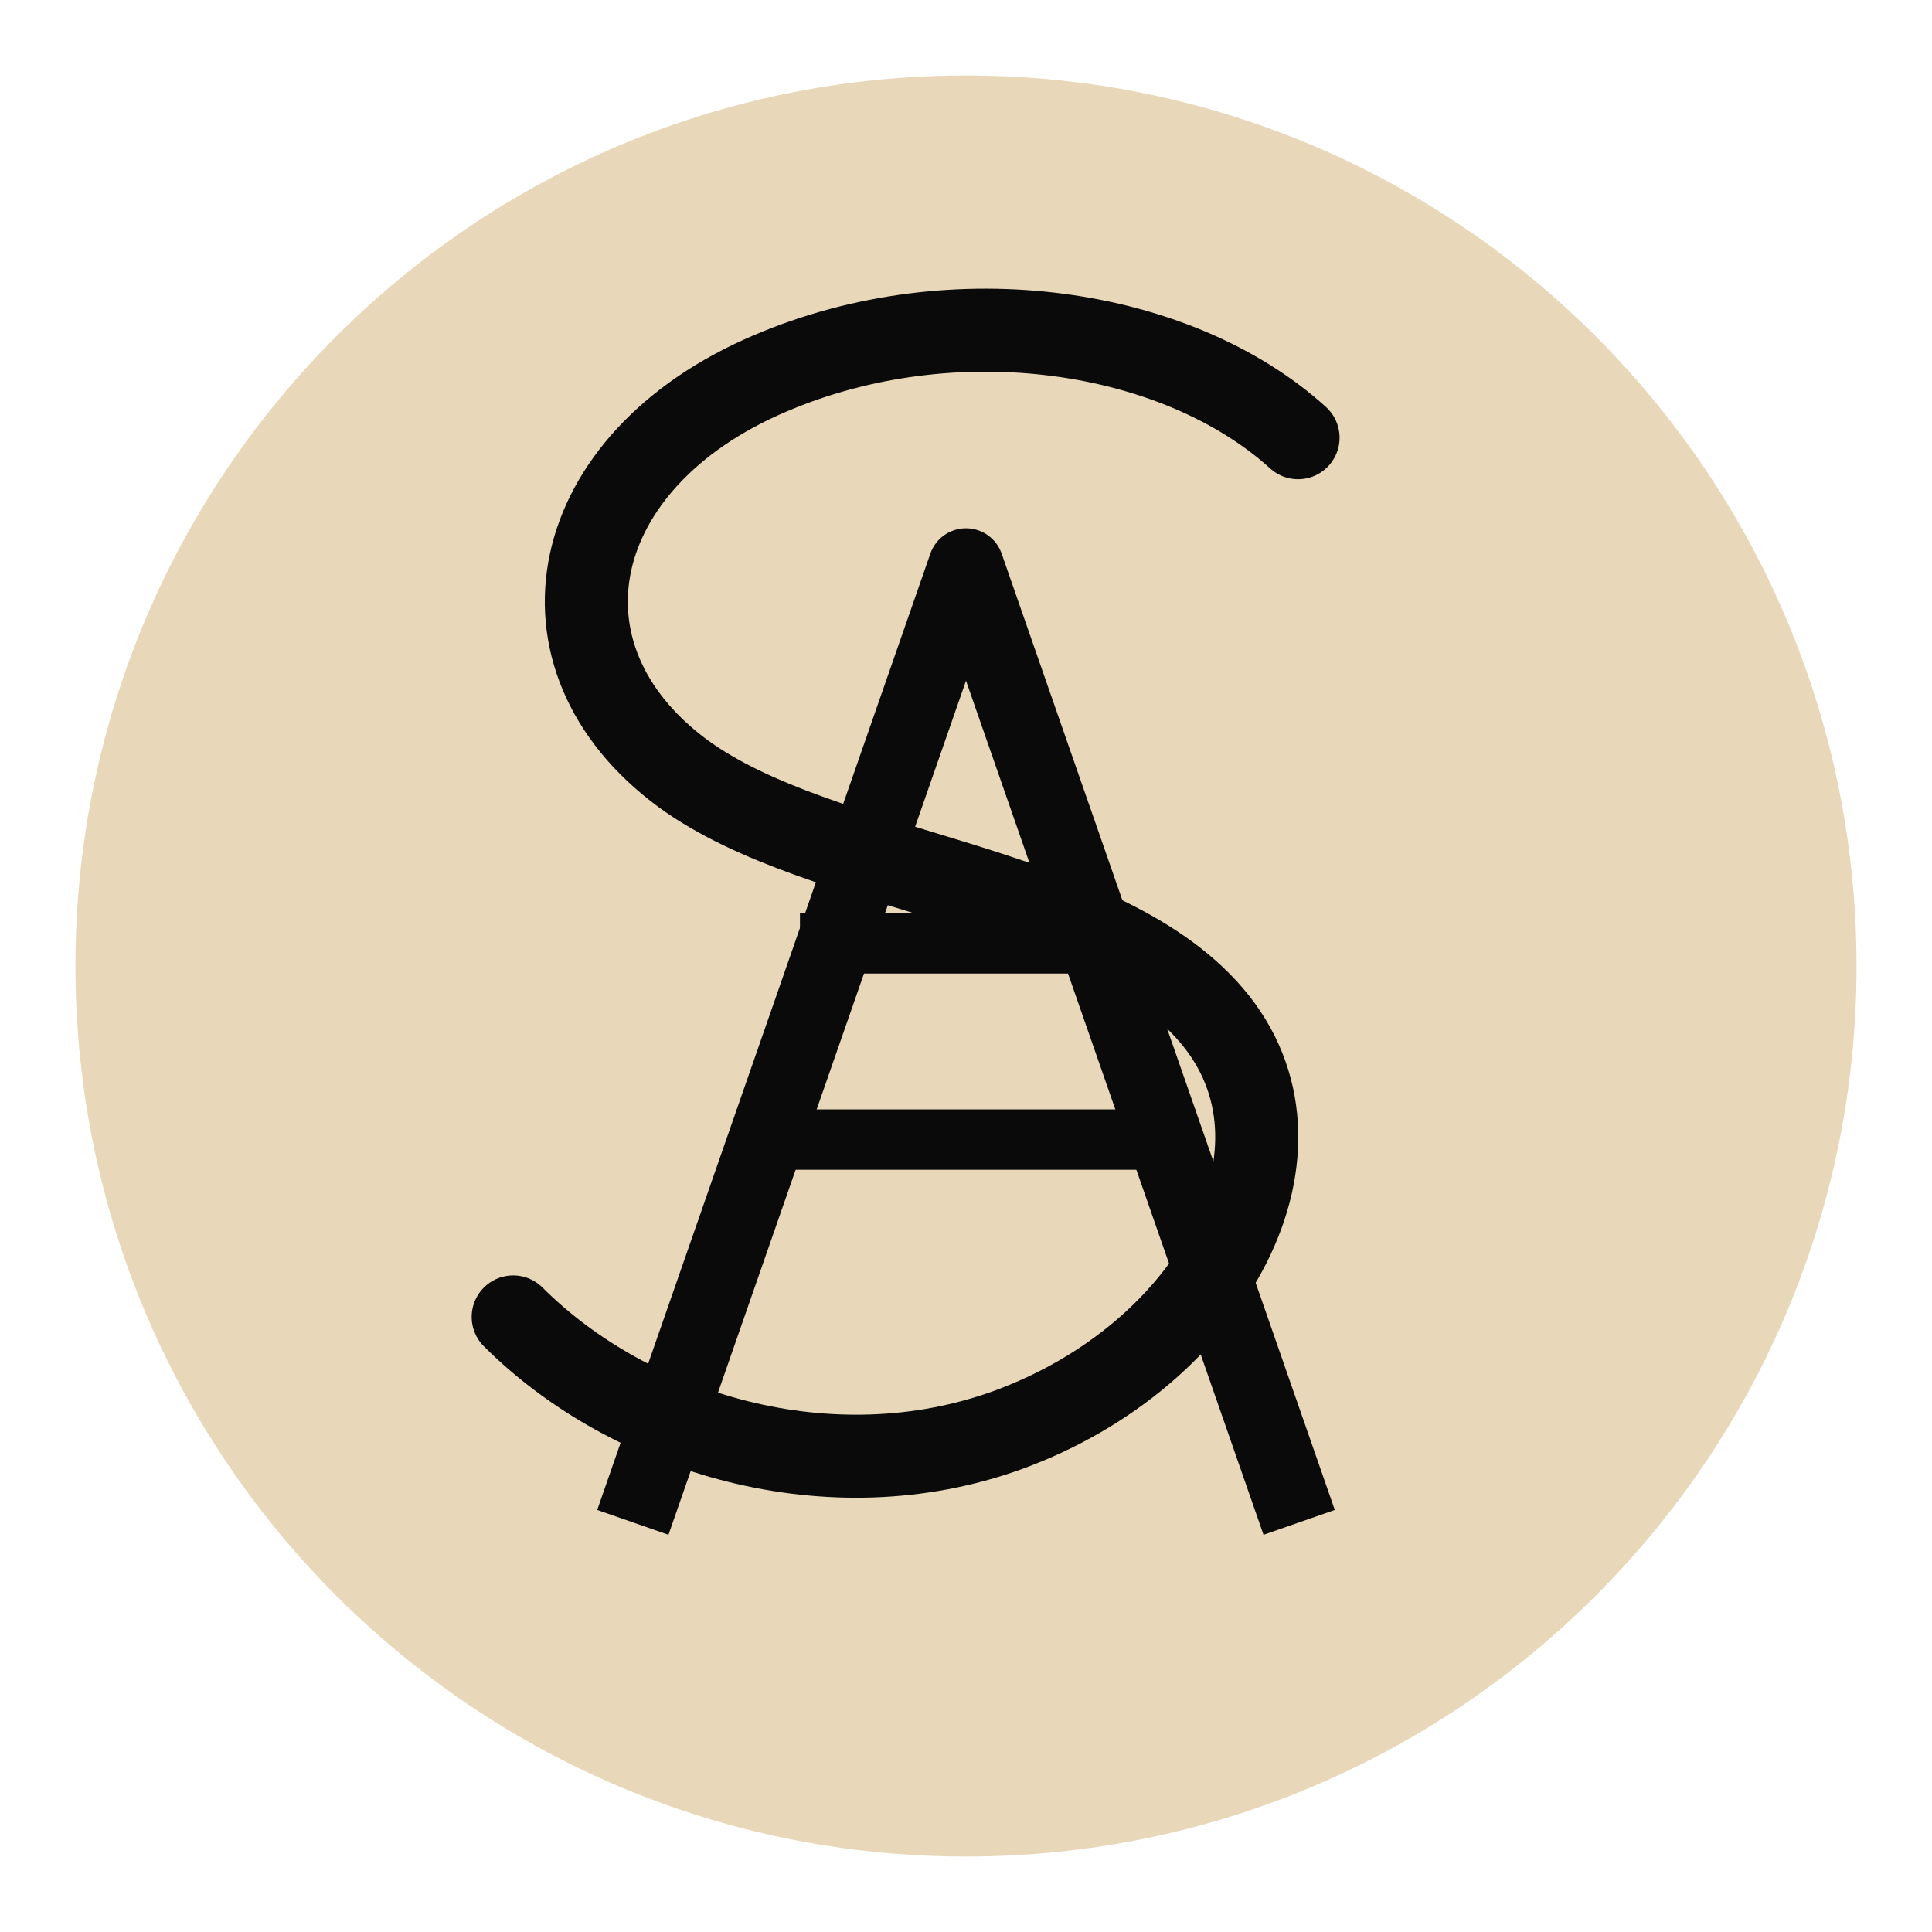
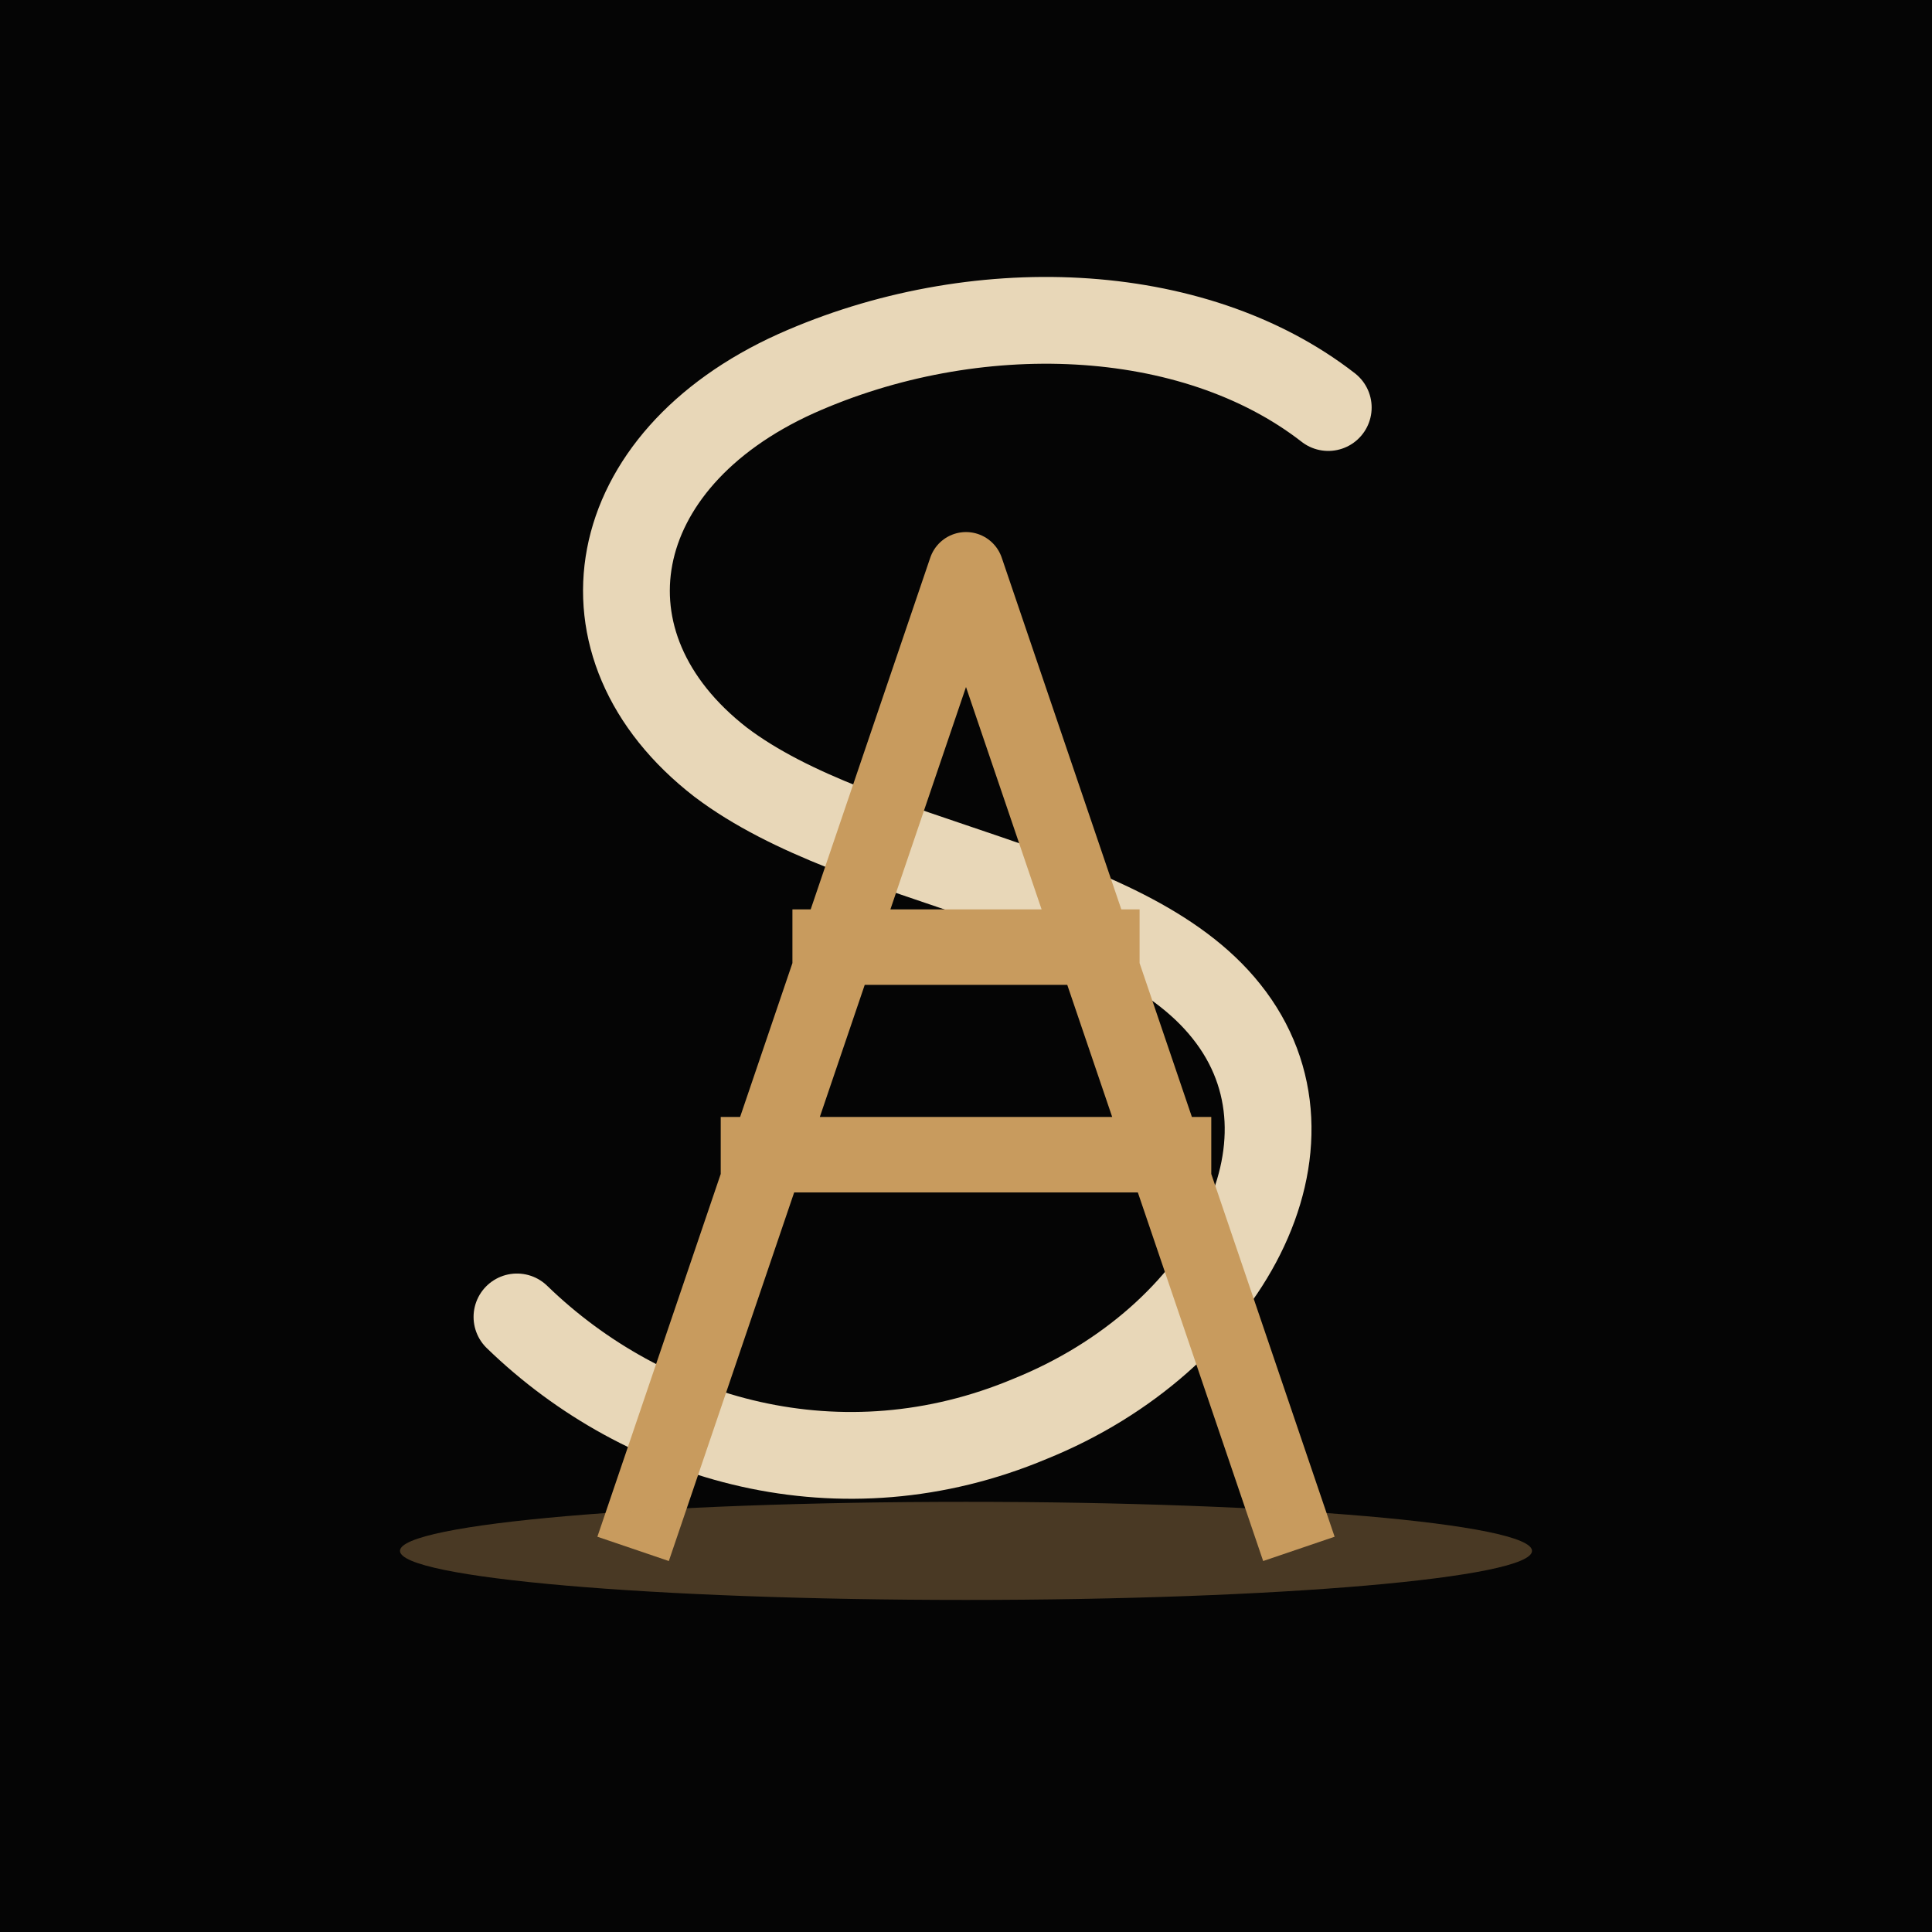
- <svg xmlns="http://www.w3.org/2000/svg" viewBox="0 0 512 512" role="img" aria-labelledby="title desc">
-   <circle cx="256" cy="256" r="236" fill="#E8D7B8" />
-   <path d="M344 116C312 87 253 78 204 99C150 122 139 174 181 205C218 232 291 234 321 269C351 304 322 359 267 379C220 396 167 380 136 349" fill="none" stroke="#0A0A0A" stroke-width="22" stroke-linecap="round" stroke-linejoin="round" />
-   <path d="M171 394L256 150L341 394" fill="none" stroke="#0A0A0A" stroke-width="20" stroke-linecap="square" stroke-linejoin="round" />
-   <path d="M203 302H309M220 250H292" fill="none" stroke="#0A0A0A" stroke-width="16" stroke-linecap="square" />
+ <svg xmlns="http://www.w3.org/2000/svg" viewBox="0 0 512 512">
+   <rect width="512" height="512" fill="#050505" />
+   <g fill="none" stroke-linecap="round" stroke-linejoin="round">
+     <path d="M352 108C316 80 258 78 211 99C160 122 151 171 191 202C228 230 298 234 325 268C353 303 325 355 273 376C223 397 171 382 137 349" stroke="#E8D7B8" stroke-width="23" />
+     <path d="M171 401L256 151L341 401M201 306H311M220 251H292" stroke="#C89B5E" stroke-width="20" stroke-linecap="square" />
+   </g>
+   <ellipse cx="256" cy="411" rx="150" ry="13" fill="#C89B5E" opacity=".35" />
</svg>
